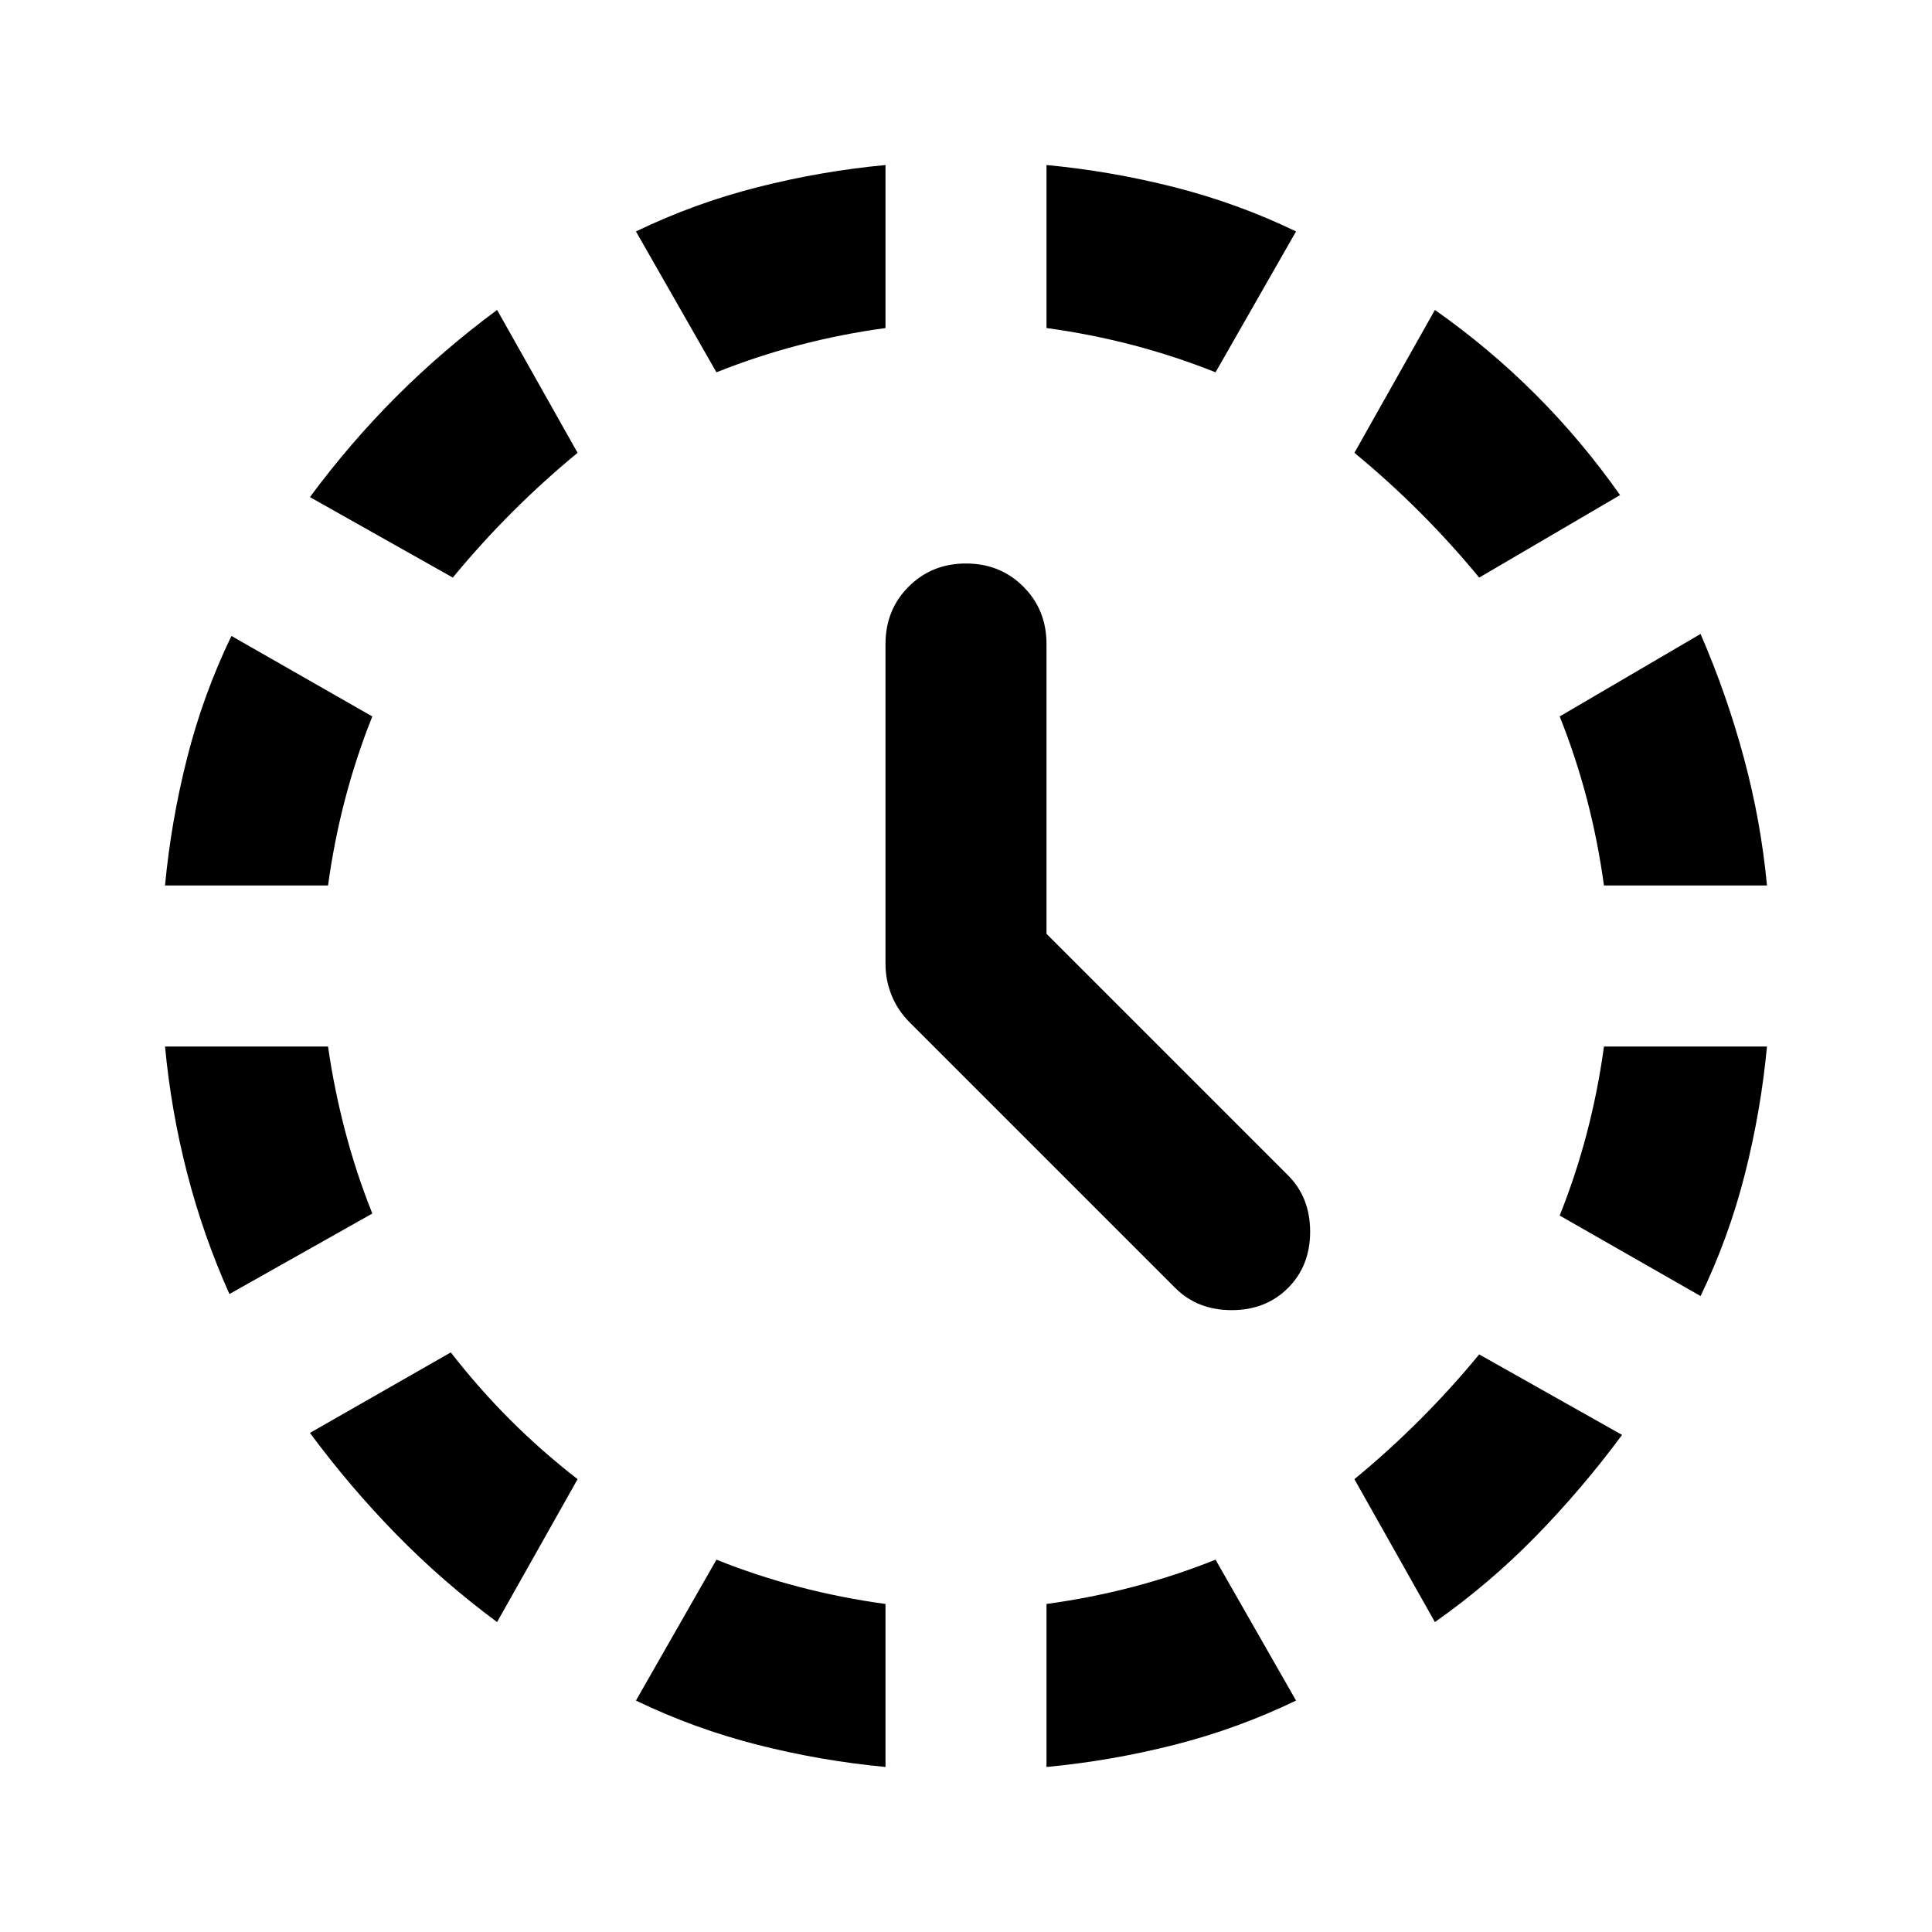
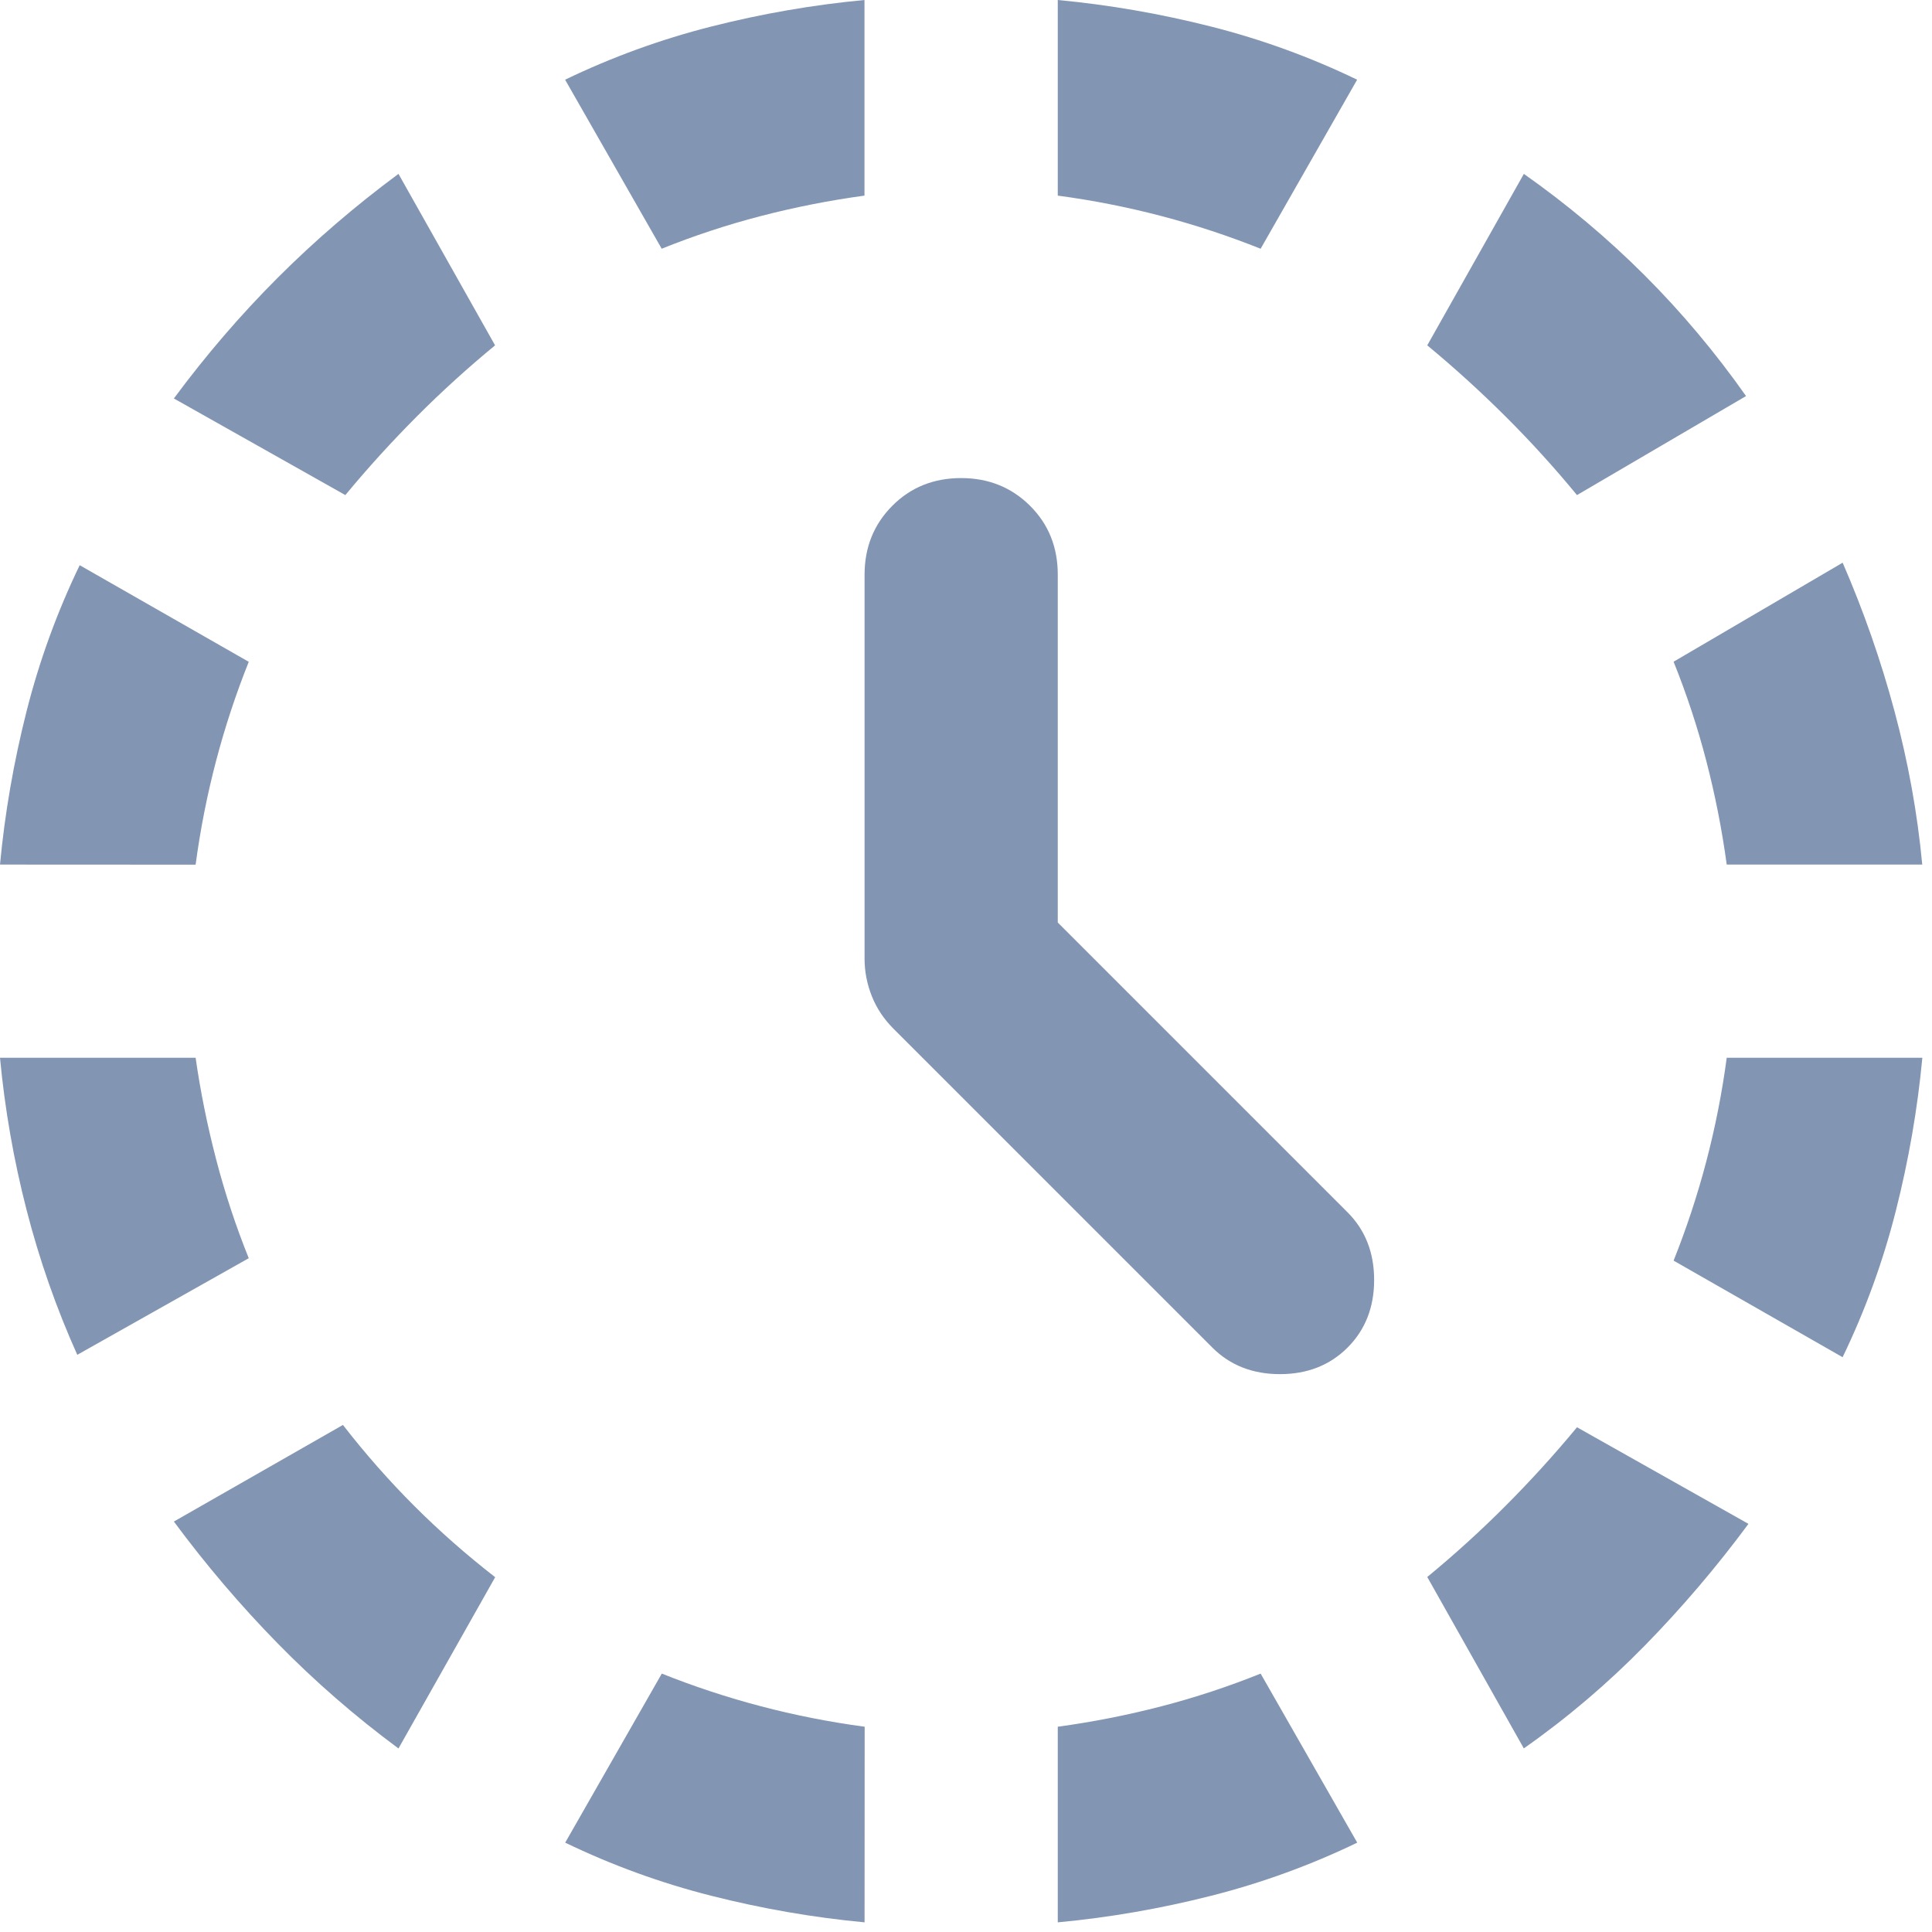
- <svg xmlns="http://www.w3.org/2000/svg" height="24" viewBox="0 -960 960 960" width="24">
-   <path d="m520-496 120 120q11 11 11 28t-11 28q-11 11-28 11t-28-11l-132-132q-6-6-9-13.5t-3-15.5v-159q0-17 11.5-28.5t28.5-11.5q17 0 28.5 11.5t11.5 28.5zm-406 179q-13-29-21-60t-11-63h81q3 21 8.5 42t13.5 41zm-32-203q3-32 11-63.5t22-60.5l70 40q-8 20-13.5 41t-8.5 43zm165 366q-27-20-50-43.5t-43-50.5l70-40q14 18 29.5 33.5t33.5 29.5zm-22-519-71-40q20-27 43-50t50-43l40 71q-17 14-32.5 29.5t-29.5 32.5zm215 591q-32-3-63.5-11t-60.5-22l40-70q20 8 41 13.5t43 8.5zm-84-693-40-70q29-14 60.5-22t63.5-11v81q-22 3-43 8.5t-41 13.5zm164 693v-81q22-3 43-8.5t41-13.5l40 70q-29 14-60.5 22t-63.5 11zm84-693q-20-8-41-13.5t-43-8.5v-81q32 3 63.5 11t60.5 22zm109 621-40-71q17-14 32.5-29.5t29.5-32.5l71 40q-20 27-43 50.5t-50 42.5zm22-519q-14-17-29.5-32.5t-32.5-29.5l40-71q27 19 50 42t42 50zm62 153q-3-22-8.5-43t-13.5-41l70-41q13 30 21.5 61.5t11.5 63.5zm48 204-70-40q8-20 13.5-41t8.5-43h81q-3 32-11 63.5t-22 60.5z" />
+ <svg xmlns="http://www.w3.org/2000/svg" fill="none" height="20" viewBox="0 0 20 20" width="20">
+   <path d="m10.95 9.55 3 3c.183.183.275.417.275.7s-.092.517-.275.7-.417.275-.7.275-.517-.092-.7-.275l-3.3-3.3c-.1-.1-.175-.212-.225-.338s-.075-.254-.075-.388v-3.975c0-.283.096-.521.287-.713s.429-.287.713-.287c.283 0 .521.096.713.287s.287.429.287.713zm-10.15 4.475c-.217-.483-.392-.983-.525-1.5s-.225-1.042-.275-1.575h2.025c.05.35.121.7.212 1.05s.204.692.338 1.025zm-.8-5.075c.05-.533.142-1.062.275-1.587s.317-1.029.55-1.512l1.75 1c-.133.333-.246.675-.338 1.025s-.163.708-.212 1.075zm4.125 9.15c-.45-.333-.867-.696-1.25-1.087s-.742-.812-1.075-1.262l1.75-1c.233.3.479.579.738.838s.537.504.838.738zm-.55-12.975-1.775-1c.333-.45.692-.867 1.075-1.25s.8-.742 1.25-1.075l1 1.775c-.283.233-.554.479-.812.738s-.504.529-.738.812zm5.375 14.775c-.533-.05-1.062-.142-1.587-.275s-1.029-.317-1.512-.55l1-1.75c.333.133.675.246 1.025.338s.708.163 1.075.212zm-2.1-17.325-1-1.75c.483-.233.988-.417 1.512-.55s1.054-.225 1.587-.275v2.025c-.367.05-.725.121-1.075.212s-.692.204-1.025.338zm4.1 17.325v-2.025c.367-.05.725-.121 1.075-.212s.692-.204 1.025-.338l1 1.75c-.483.233-.988.417-1.512.55s-1.054.225-1.587.275zm2.1-17.325c-.333-.133-.675-.246-1.025-.338s-.708-.163-1.075-.212v-2.025c.533.05 1.062.142 1.587.275s1.029.317 1.512.55zm2.725 15.525-1-1.775c.283-.233.554-.479.812-.738s.504-.529.738-.812l1.775 1c-.333.45-.692.871-1.075 1.262s-.8.746-1.25 1.062zm.55-12.975c-.233-.283-.479-.554-.738-.812s-.529-.504-.812-.738l1-1.775c.45.317.867.667 1.25 1.05s.733.8 1.05 1.25zm1.55 3.825c-.05-.367-.121-.725-.212-1.075s-.204-.692-.338-1.025l1.75-1.025c.217.5.396 1.012.537 1.538s.237 1.054.287 1.587zm1.2 5.1-1.75-1c.133-.333.246-.675.338-1.025s.163-.708.212-1.075h2.025c-.05.533-.142 1.062-.275 1.587s-.317 1.029-.55 1.512z" fill="#8295b2" />
</svg>
